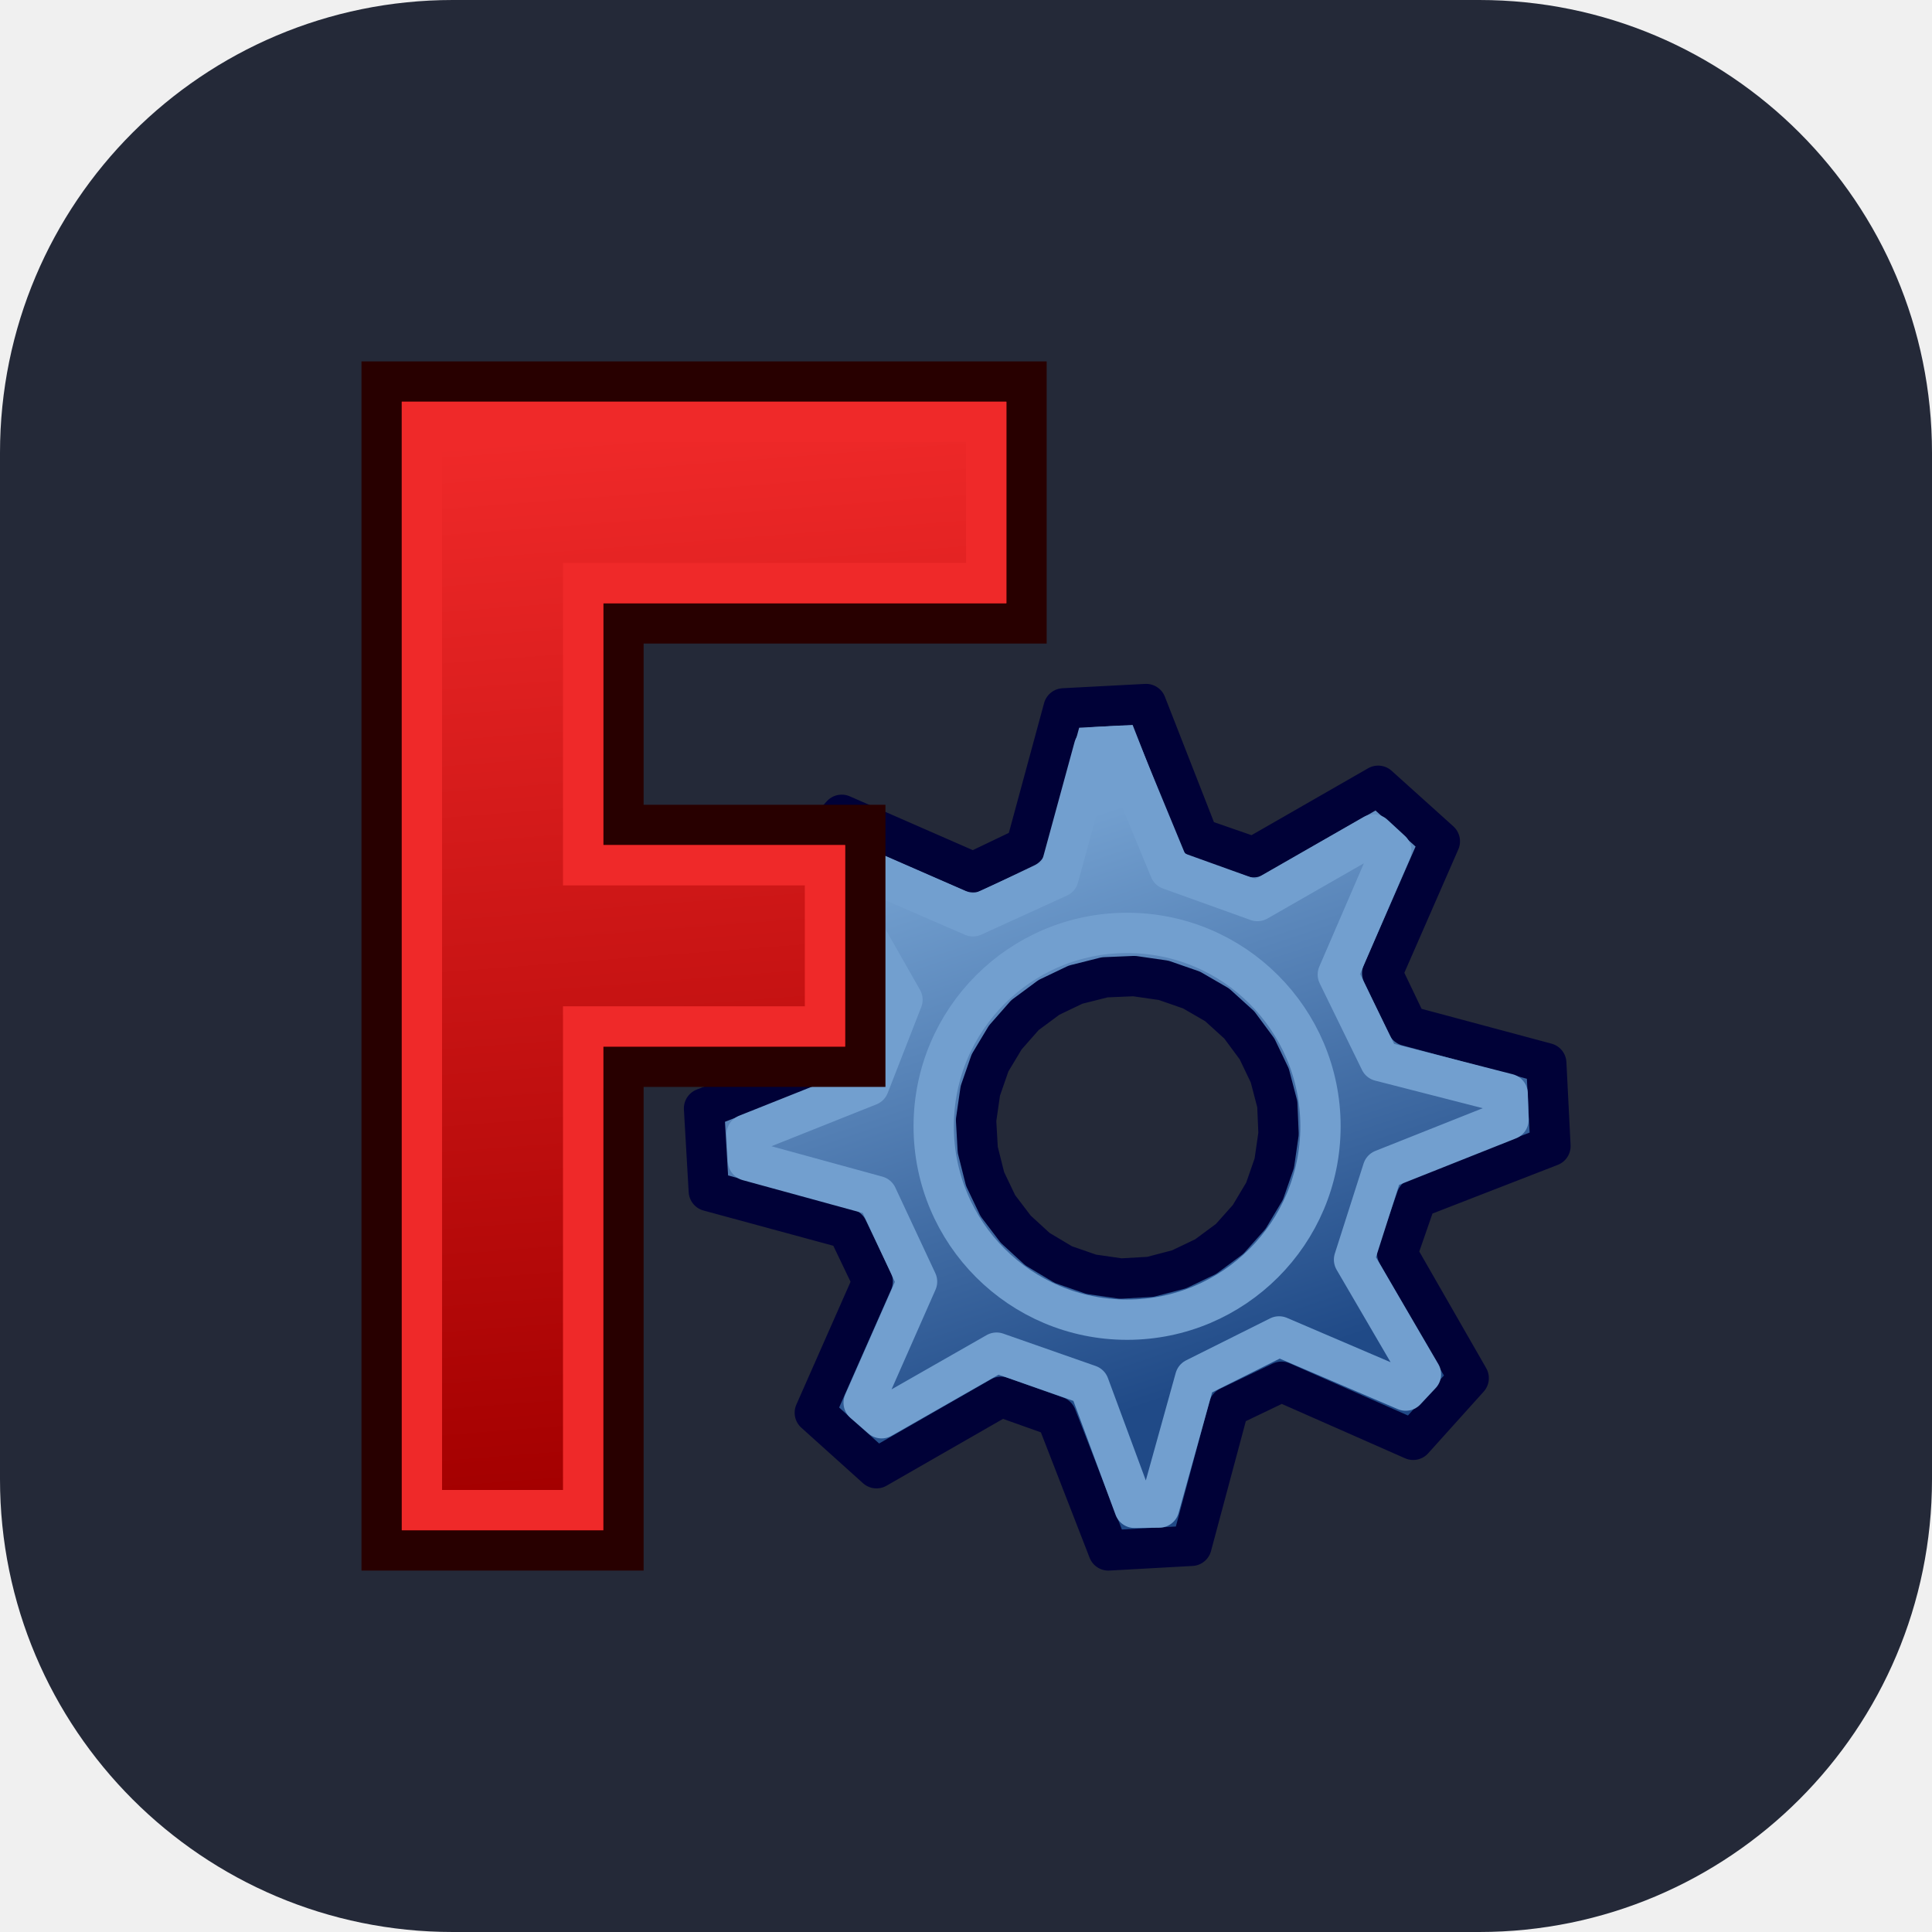
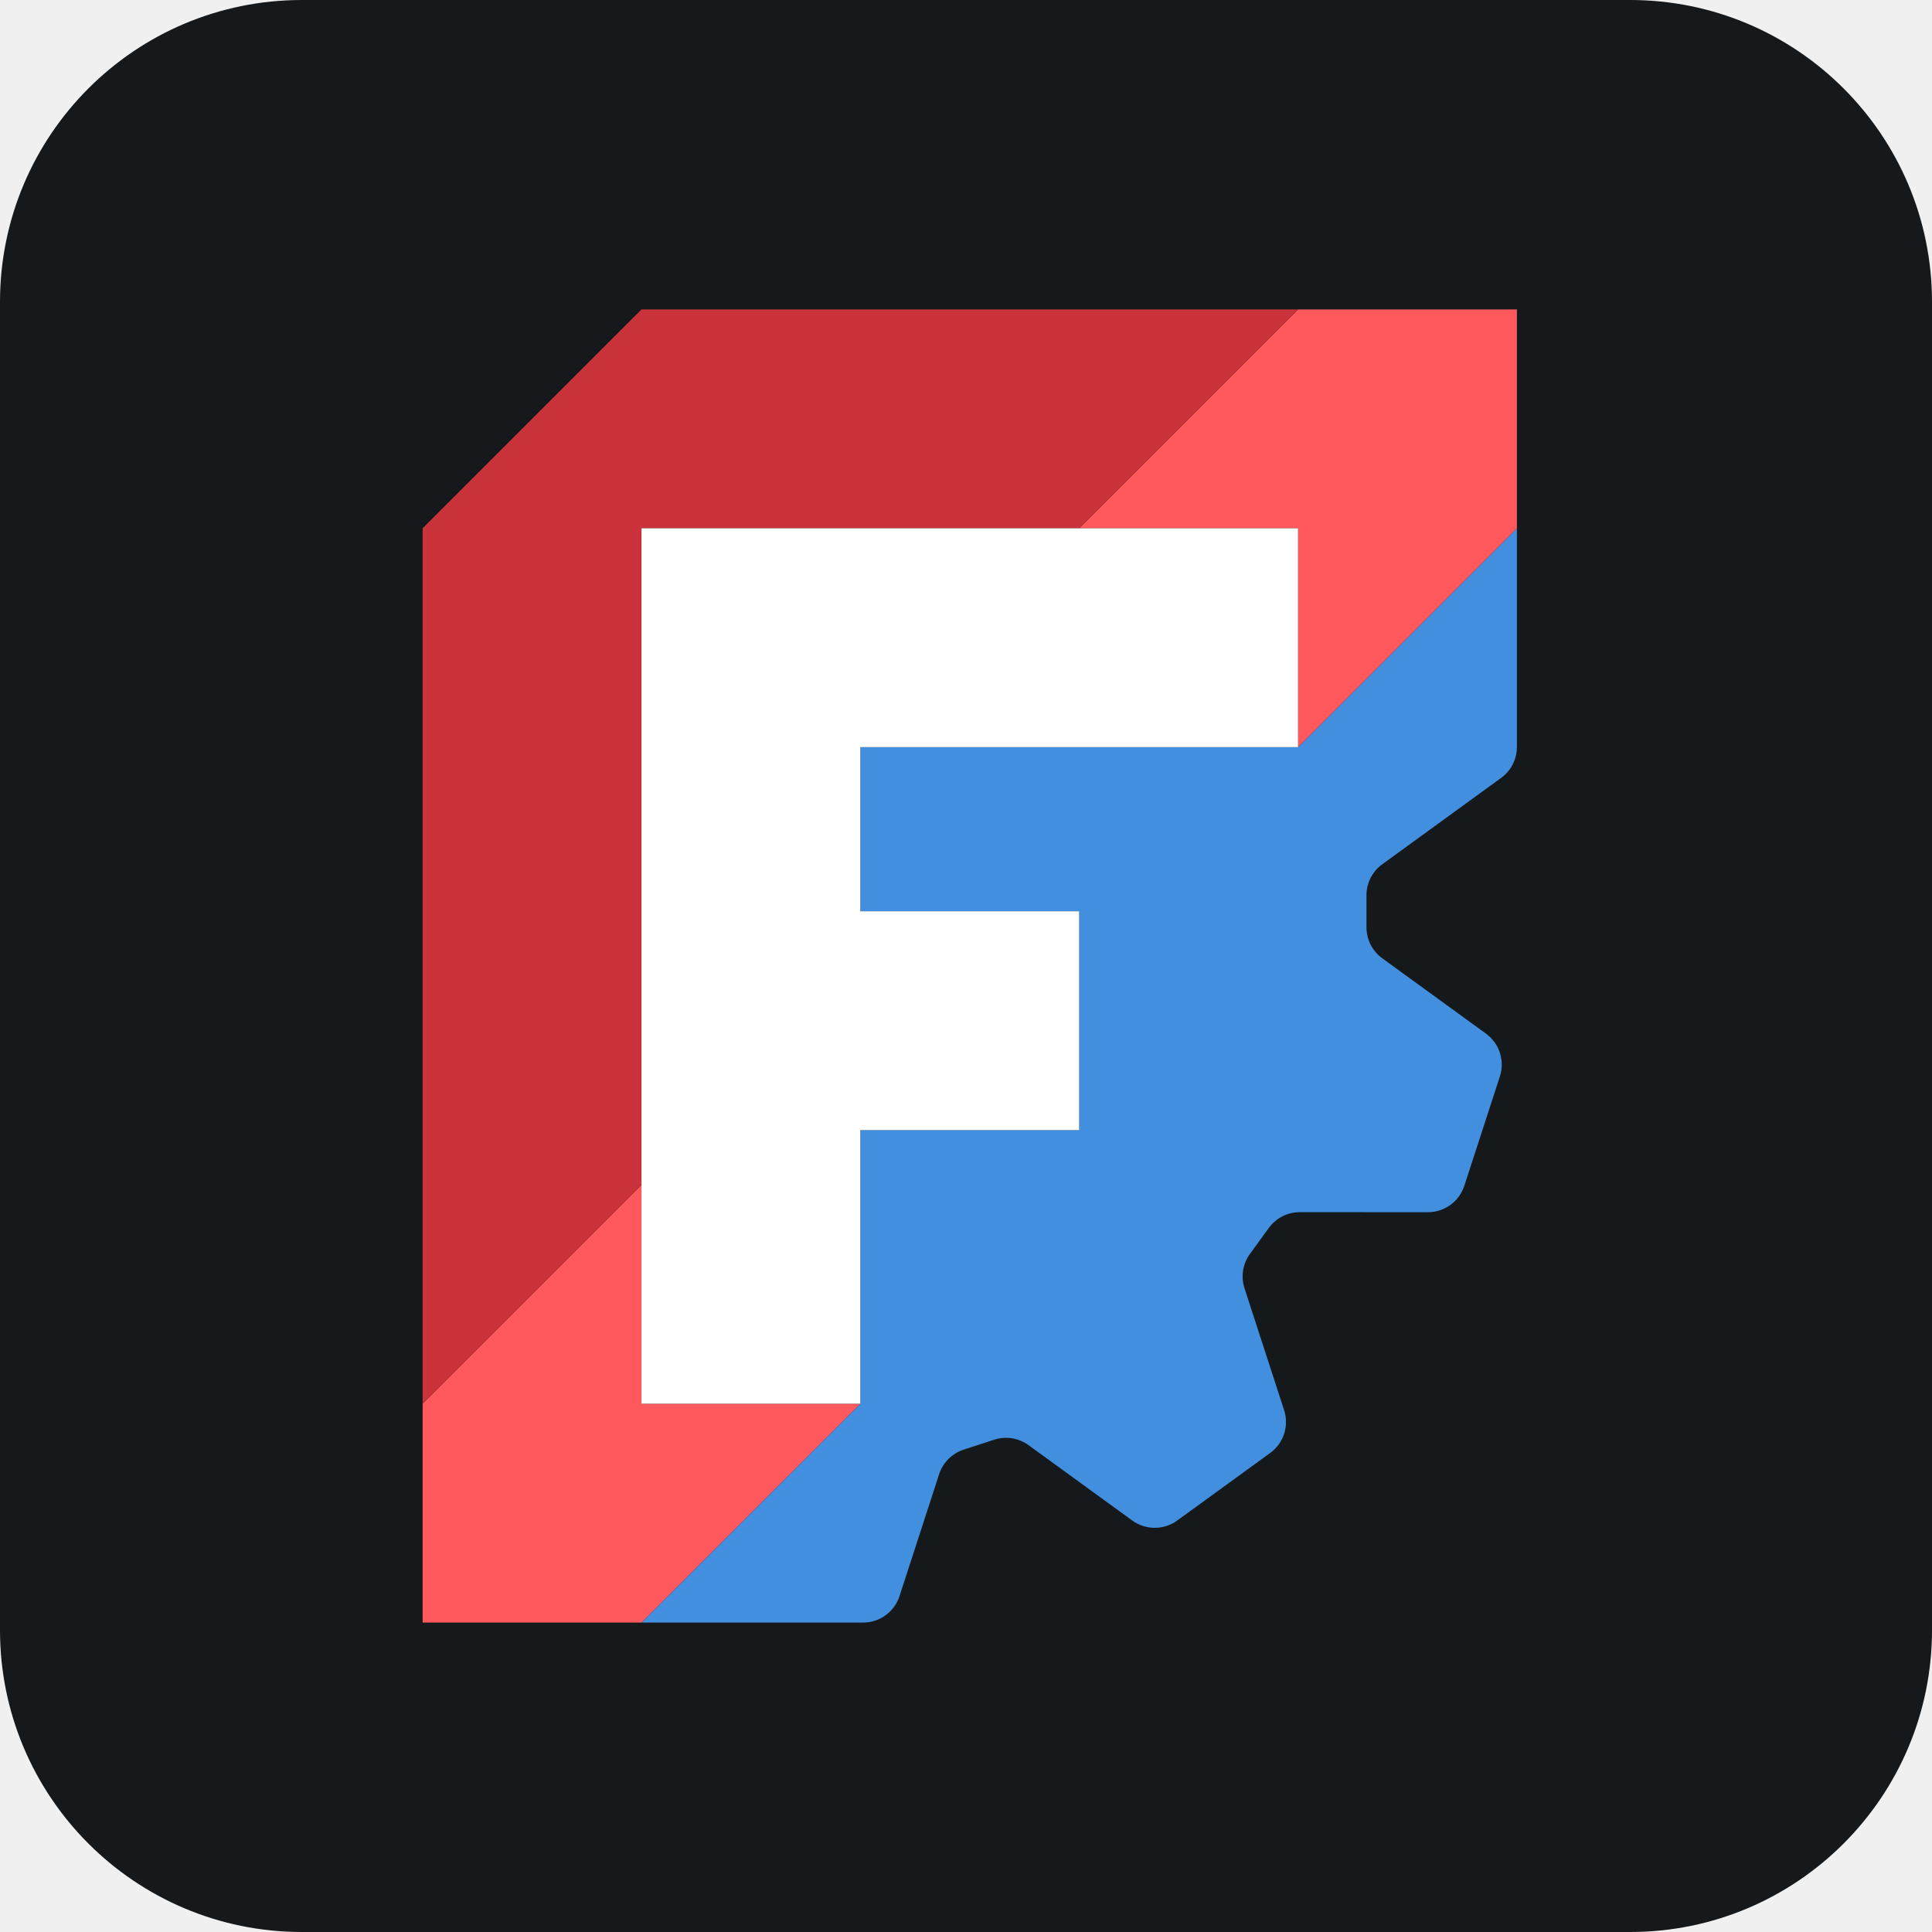
- <svg xmlns="http://www.w3.org/2000/svg" width="256" height="256" fill="none" version="1.1" viewBox="0 0 256 256">
-   <rect width="256" height="256" rx="60" fill="#242938" />
-   <defs>
-     <linearGradient id="linearGradient58625" x1="-146.74" x2="-157.32" y1="58.262" y2="26.521" gradientTransform="matrix(1.0094 0 0 1.0094 -20.308 3.726)" gradientUnits="userSpaceOnUse">
-       <stop stop-color="#204a87" offset="0" />
-       <stop stop-color="#729fcf" offset="1" />
-     </linearGradient>
-     <linearGradient id="linearGradient3806-5-6-0-0" x1="-206.7" x2="-211.4" y1="68.842" y2="7.711" gradientUnits="userSpaceOnUse">
-       <stop stop-color="#a40000" offset="0" />
-       <stop stop-color="#ef2929" offset="1" />
-     </linearGradient>
-   </defs>
-   <g transform="matrix(2.2715 0 0 2.2715 544.12 41.053)">
-     <g stroke-linecap="round" stroke-linejoin="round">
-       <path d="m-159.15 27.763-7.266 4.169-3.209-1.113-3.061-7.824-4.816 0.253-2.197 8.091-3.074 1.472-7.668-3.354-3.239 3.599 4.169 7.266-1.139 3.199-7.824 3.061 0.279 4.825 8.091 2.197 1.472 3.074-3.38 7.658 3.599 3.239 7.266-4.169 3.225 1.149 3.036 7.815 4.851-0.269 2.171-8.1 3.074-1.472 7.684 3.389 3.239-3.599-4.169-7.266 1.123-3.234 7.815-3.036-0.244-4.841-8.1-2.171-1.472-3.074 3.364-7.693zm-10.883 11.916 1.492 0.865 1.292 1.172 1.035 1.398 0.744 1.555 0.438 1.676 0.072 1.718-0.248 1.717-0.566 1.63-0.901 1.508-1.137 1.276-1.398 1.035-1.555 0.744-1.676 0.438-1.727 0.098-1.717-0.248-1.63-0.566-1.508-0.901-1.267-1.162-1.044-1.373-0.744-1.555-0.428-1.702-0.098-1.727 0.248-1.717 0.566-1.63 0.891-1.482 1.146-1.302 1.398-1.035 1.555-0.744 1.702-0.428 1.718-0.072 1.717 0.248 1.63 0.566z" fill="url(#linearGradient58625)" fill-rule="evenodd" stroke="#000137" stroke-width="2.351" />
-       <path d="m-159.41 30.604-6.782 3.885-5.114-1.839-2.978-7.211-1.439 0.078-2.071 7.584-4.992 2.277-7.07-3.072-0.946 1.083 3.904 6.858-1.956 5.011-7.136 2.845 0.082 1.532 7.528 2.063 2.333 4.992-3.115 7.061 1.046 0.909 6.707-3.829 5.393 1.889 2.652 7.165 1.442-0.017 2.096-7.536 4.897-2.447 7.387 3.161 0.89-0.951-3.904-6.688 1.677-5.25 7.335-2.917-0.05-1.509-7.442-1.907-2.466-5.048 3.119-7.225z" fill="none" stroke="#729fcf" stroke-width="2.351" />
-       <circle transform="matrix(1.2976 0 0 1.2976 -227.2 -4.4101)" cx="41.157" cy="40.103" r="8.694" fill="none" stroke="#729fcf" stroke-dashoffset="6" stroke-width="1.812" />
-     </g>
-     <path d="m-217.28 4.185 1e-5 68.184 14.107-2e-6v-28.214h14.107v-14.107h-14.107v-11.756h23.512v-14.107z" fill="url(#linearGradient3806-5-6-0-0)" fill-rule="evenodd" stroke="#280000" stroke-width="2.351" />
-     <path d="m-214.93 6.536v63.482h9.405v-28.214h14.107v-9.405h-14.107v-16.458h23.512v-9.405z" fill="none" stroke="#ef2929" stroke-width="2.351" />
-   </g>
+ <svg xmlns="http://www.w3.org/2000/svg" width="256" height="256" title="FreeCAD" viewBox="0 0 256 256" fill="none" id="freecad">
+   <rect width="256" height="256" rx="40" fill="#15191C" />
+   <path fill-rule="evenodd" clip-rule="evenodd" d="M201 70L172 99H114V120.75H143V149.75H114V186L85 215H114.365C116.564 215 118.512 213.584 119.191 211.493L124.44 195.338C124.941 193.793 126.154 192.584 127.699 192.082L131.734 190.771C133.279 190.269 134.972 190.536 136.286 191.49L150.025 201.475C151.803 202.767 154.214 202.767 155.993 201.475L168.308 192.524C170.087 191.232 170.831 188.943 170.151 186.852L164.902 170.697C164.4 169.152 164.67 167.46 165.625 166.145L168.12 162.713C169.075 161.399 170.598 160.619 172.223 160.619L189.209 160.623C191.408 160.623 193.356 159.203 194.035 157.112L198.741 142.636C199.42 140.545 198.675 138.252 196.897 136.96L183.155 126.975C181.841 126.02 181.064 124.497 181.064 122.873V118.628C181.065 117.003 181.841 115.477 183.155 114.522L198.909 103.076C200.224 102.121 201 100.595 201 98.97V70Z" fill="#418FDE" />
+   <path fill-rule="evenodd" clip-rule="evenodd" d="M172 41L143 70H172L172 99L201 70L201 41H172ZM85 157L56 186V215L85 215L114 186L85 186V157Z" fill="#FF585D" />
+   <path fill-rule="evenodd" clip-rule="evenodd" d="M85 41L56 70V186L85 157V70H143L172 41H85Z" fill="#CB333B" />
+   <path fill-rule="evenodd" clip-rule="evenodd" d="M85 186L114 186V149.75H143V120.75H114V99H172L172 70H85V186Z" fill="white" />
</svg>
